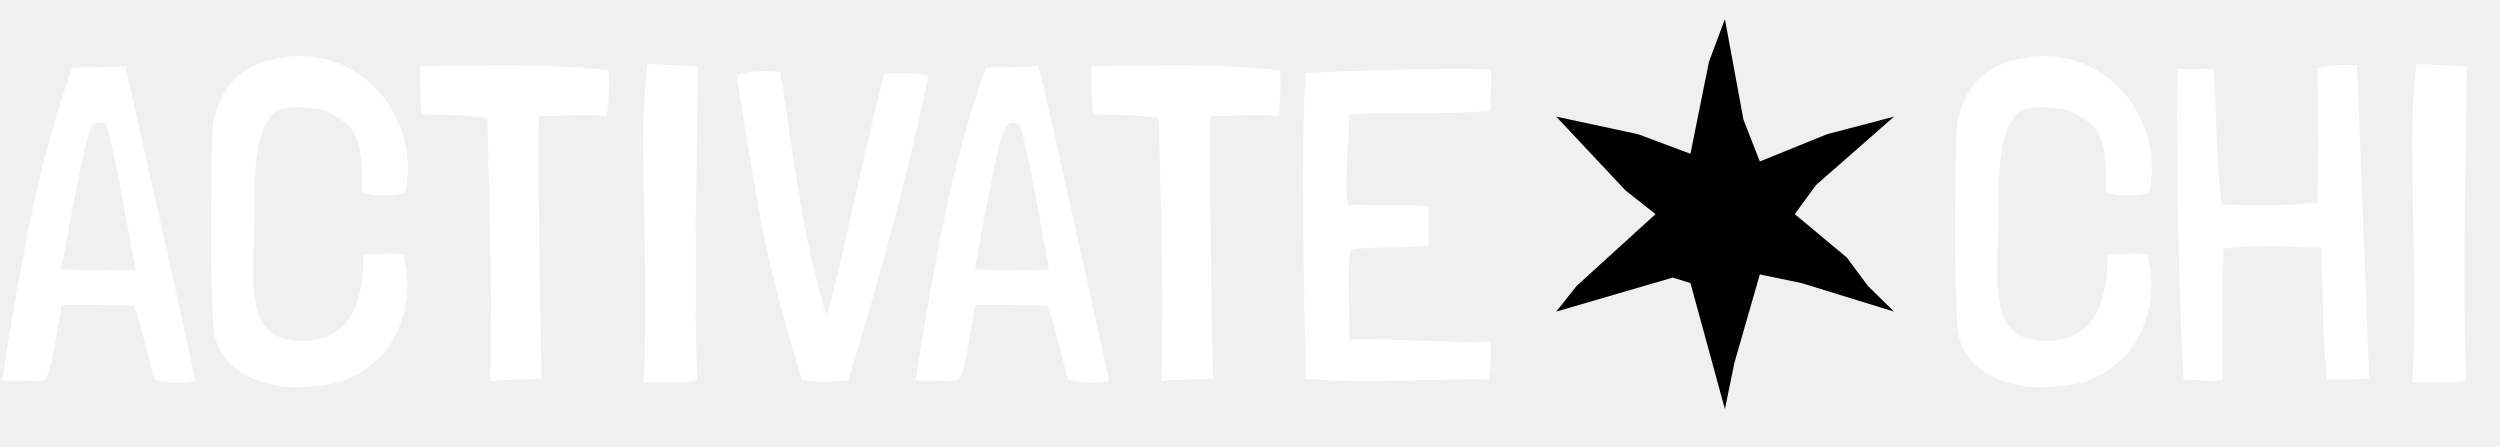
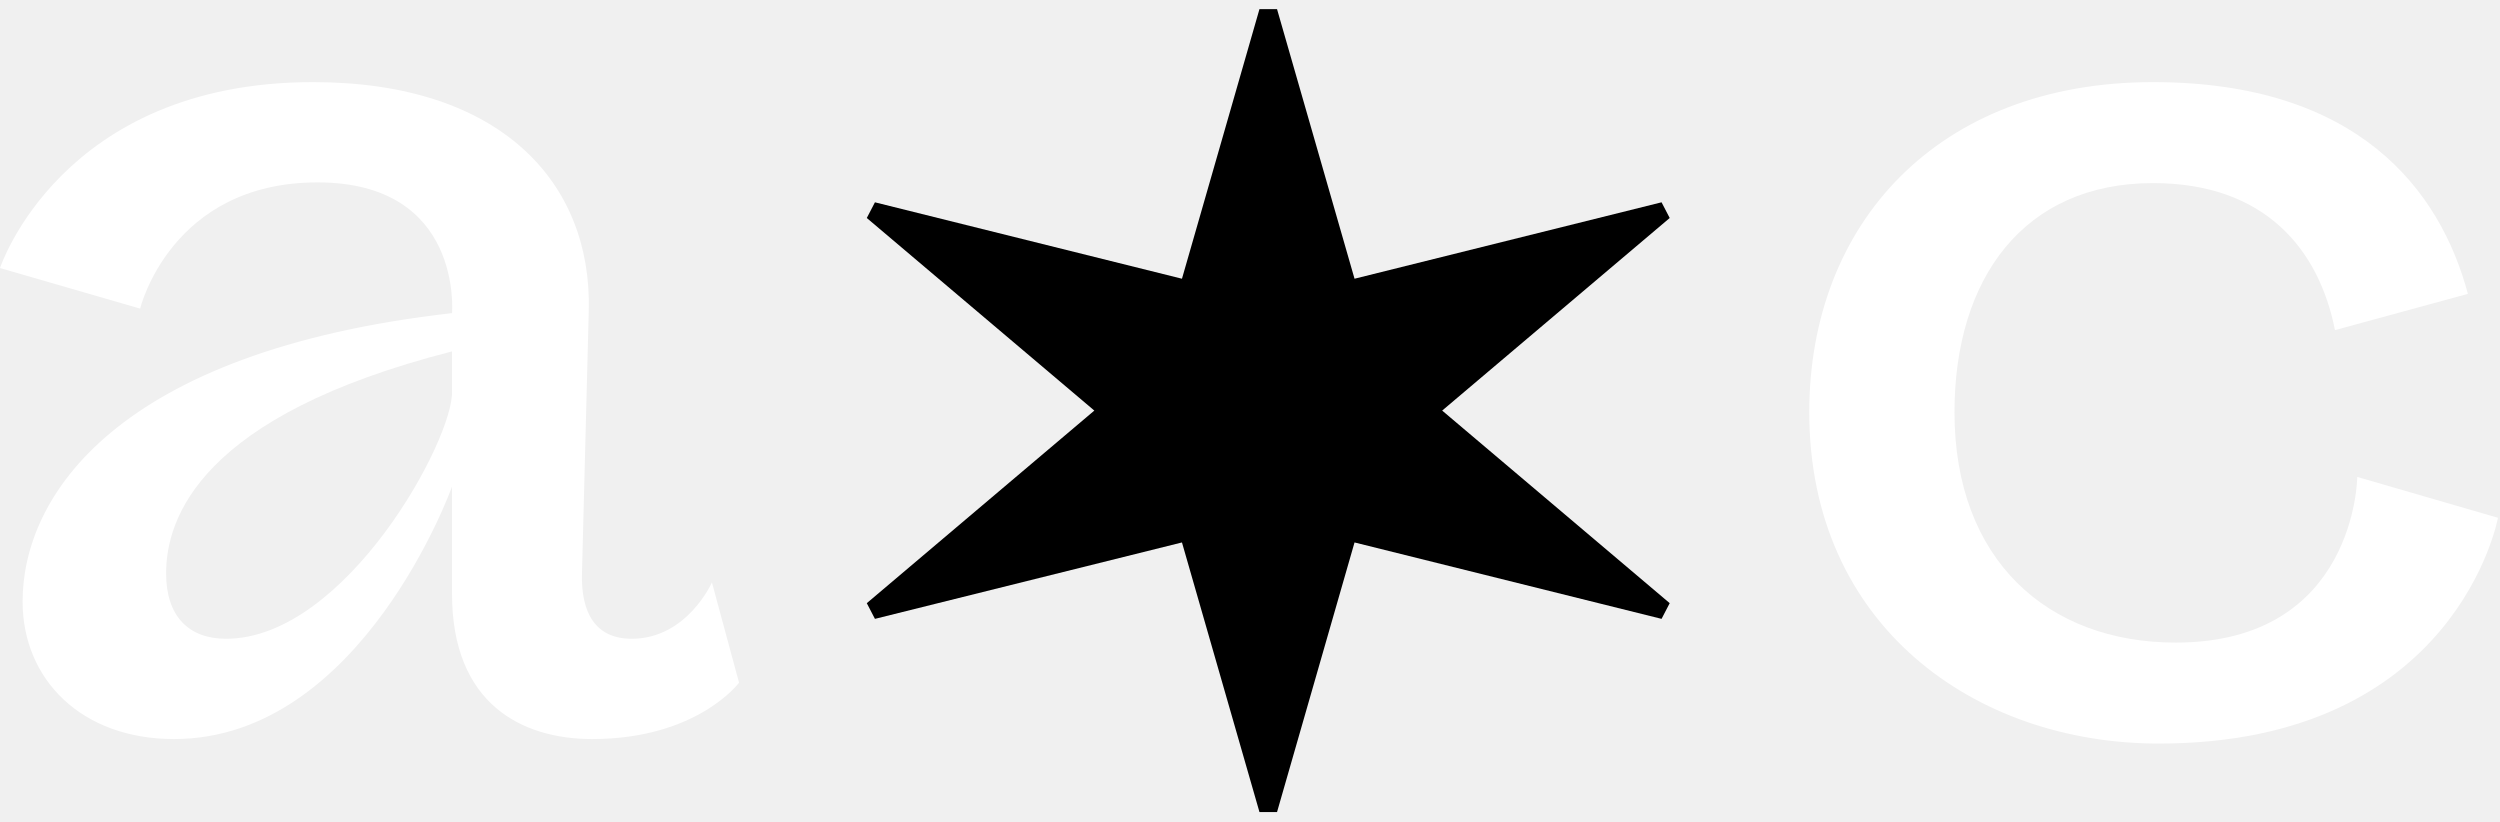
- <svg xmlns="http://www.w3.org/2000/svg" fill="none" viewBox="0 0 689 123">
-   <path fill="#fff" d="M34.498 18.139c-3.45.328-6.776.492-9.98.492h-2.71c-.822 0-1.479.041-1.971.124-4.6 13.306-8.296 26.654-11.09 40.042a910.248 910.248 0 00-7.145 39.427c-.493 3.86-.863 6.037-1.11 6.53v.123h1.356c2.054-.082 3.86-.082 5.421 0 1.643.082 2.752.123 3.327.123.657 0 1.068-.041 1.232-.123.821-.164 1.56-1.684 2.218-4.559.657-2.957 1.355-6.694 2.094-11.212.575-3.285.863-4.97.863-5.051h5.174c6.16 0 11.13.082 14.909.246.985 3.121 2.094 7.105 3.326 11.951.986 4.025 1.766 6.859 2.341 8.502h.123c.575.164 1.52.328 2.834.492.986.165 1.93.247 2.834.247 1.807 0 3.573-.164 5.298-.493v-.123C49.078 82.782 42.63 53.869 34.498 18.139zM23.286 74.445c-.985-.083-2.3-.124-3.942-.124h-2.465l1.11-6.16c1.56-8.543 2.915-15.606 4.065-21.192 1.15-5.585 2.054-9.158 2.71-10.719.658-1.643 1.48-2.464 2.465-2.464.493 0 1.109.123 1.848.37.904.903 3.655 14.292 8.255 40.165-4.107.082-8.789.124-14.046.124zM69.987 65.574c-.165 4.27-.247 7.228-.247 8.87 0 5.34.534 9.487 1.602 12.444 1.068 2.957 3.162 5.052 6.284 6.284 2.217.493 4.23.74 6.037.74 5.667 0 9.856-2.054 12.567-6.161 2.71-4.107 4.025-10.021 3.943-17.742.903.082 1.724.123 2.464.123a21.564 21.564 0 012.094-.123c.739-.082 1.766-.123 3.08-.123 1.561 0 2.67.082 3.327.246.739 2.793 1.109 5.545 1.109 8.255 0 4.928-1.068 9.528-3.204 13.8-2.135 4.189-5.174 7.556-9.117 10.102-3.86 2.547-8.255 3.902-13.183 4.066-1.56.247-3.162.37-4.805.37-5.914 0-11.13-1.396-15.648-4.189-4.435-2.793-6.94-6.982-7.515-12.567-.41-8.214-.616-17.003-.616-26.367 0-4.353.04-7.762.123-10.226l.123-14.908c0-5.093 1.273-9.61 3.82-13.553 2.628-4.025 6.16-6.653 10.595-7.885a30.97 30.97 0 019.857-1.602c5.421 0 10.39 1.396 14.908 4.19 4.518 2.71 8.091 6.447 10.719 11.211 2.711 4.682 4.066 9.816 4.066 15.401 0 2.3-.246 4.64-.739 7.023-2.464.41-4.436.616-5.914.616-1.643 0-3.614-.247-5.914-.74v-3.942c0-4.435-.452-8.009-1.355-10.72-.904-2.71-2.957-4.886-6.16-6.53-2.218-1.56-5.545-2.34-9.98-2.34-1.315 0-2.342.041-3.08.123-3.286.164-5.668 2.546-7.147 7.146-1.478 4.6-2.135 12.075-1.971 22.424l-.123 6.284zM115.731 18.262c0 3.039.041 5.873.124 8.501.082 2.629.246 4.19.492 4.682.247.082 1.684.123 4.313.123 7.392.165 11.951.493 13.676.986v.493c.41 14.703.698 27.927.862 39.673.082 2.957.123 6.858.123 11.704 0 4.271-.041 7.228-.123 8.871v7.516c0 .986-.041 1.889-.123 2.711 0 .739.041 1.273.123 1.601 1.643-.328 4.066-.493 7.269-.493 3.04 0 5.298-.123 6.777-.369v-.247c-.247-10.103-.493-25.996-.739-47.681-.083-1.643-.124-3.737-.124-6.284 0-10.596.041-16.14.124-16.633a2.283 2.283 0 000-1.478h3.203c2.628 0 5.257-.082 7.885-.246 3.286-.083 5.832.04 7.639.37.411-3.122.616-6.08.616-8.872 0-1.807-.041-3.08-.123-3.82-7.803-.903-17.701-1.355-29.693-1.355l-11.458.124c-2.382.082-5.997.123-10.843.123zM178.365 18.015a198.894 198.894 0 00-1.109 21.192l.123 10.966.37 21.068c.082 2.71.123 6.694.123 11.951 0 8.625-.164 16.058-.493 22.301a18.756 18.756 0 013.081-.247l6.776.124c2.628 0 4.271-.247 4.928-.74-.328-8.296-.492-17.66-.492-28.091 0-11.17.123-22.218.369-33.143.164-11.006.247-19.18.247-24.518v-.493a775.988 775.988 0 01-8.379-.493c-1.642-.164-2.792-.246-3.449-.246-.822 0-1.52.04-2.095.123v.246zM243.883 20.11h-.124v.123a670.556 670.556 0 00-4.681 19.22 2763.503 2763.503 0 00-3.081 13.553c-.41 1.643-1.437 6.16-3.08 13.553a602.264 602.264 0 01-5.051 20.822 253.692 253.692 0 01-6.53-27.352c-1.643-9.2-3.163-18.892-4.559-29.077-.986-6.489-1.561-10.185-1.725-11.089-.986-.164-2.341-.246-4.066-.246-1.807 0-3.491.123-5.051.37-1.479.164-2.423.493-2.834.985v.124c2.793 18.563 5.339 33.512 7.639 44.847 2.382 11.335 5.791 24.19 10.226 38.564 1.232.493 3.655.739 7.269.739.986 0 2.013-.082 3.081-.246 1.149-.082 1.971-.123 2.464-.123 4.517-14.867 8.501-28.708 11.951-41.521 3.45-12.896 6.858-27.106 10.226-42.63-1.725-.329-4.271-.493-7.639-.493-2.135 0-3.614-.04-4.435-.123zM286.282 18.139c-3.449.328-6.776.492-9.979.492h-2.711c-.821 0-1.478.041-1.971.124-4.6 13.306-8.296 26.654-11.089 40.042a910.415 910.415 0 00-7.146 39.427c-.493 3.86-.862 6.037-1.109 6.53v.123h1.355c2.054-.082 3.861-.082 5.422 0 1.642.082 2.751.123 3.326.123.657 0 1.068-.041 1.232-.123.822-.164 1.561-1.684 2.218-4.559.657-2.957 1.355-6.694 2.095-11.212.574-3.285.862-4.97.862-5.051h5.175c6.16 0 11.129.082 14.908.246.986 3.121 2.094 7.105 3.326 11.951.986 4.025 1.766 6.859 2.341 8.502h.124c.575.164 1.519.328 2.833.492.986.165 1.931.247 2.834.247 1.807 0 3.573-.164 5.298-.493v-.123c-4.764-22.095-11.212-51.008-19.344-86.738zm-11.211 56.306c-.986-.083-2.3-.124-3.943-.124h-2.464l1.109-6.16c1.56-8.543 2.916-15.606 4.066-21.192 1.149-5.585 2.053-9.158 2.71-10.719.657-1.643 1.479-2.464 2.464-2.464.493 0 1.109.123 1.848.37.904.903 3.655 14.292 8.255 40.165-4.107.082-8.789.124-14.045.124zM300.783 18.262c0 3.039.042 5.873.124 8.501.082 2.629.246 4.19.492 4.682.247.082 1.684.123 4.313.123 7.392.165 11.951.493 13.676.986v.493c.41 14.703.698 27.927.862 39.673.082 2.957.123 6.858.123 11.704 0 4.271-.041 7.228-.123 8.871v7.516c0 .986-.041 1.889-.123 2.711 0 .739.041 1.273.123 1.601 1.643-.328 4.066-.493 7.27-.493 3.039 0 5.297-.123 6.776-.369v-.247c-.246-10.103-.493-25.996-.739-47.681-.082-1.643-.124-3.737-.124-6.284 0-10.596.042-16.14.124-16.633a2.283 2.283 0 000-1.478h3.203c2.629 0 5.257-.082 7.885-.246 3.286-.083 5.832.04 7.639.37.411-3.122.616-6.08.616-8.872 0-1.807-.041-3.08-.123-3.82-7.803-.903-17.701-1.355-29.693-1.355l-11.458.124c-2.382.082-5.996.123-10.843.123zM405.924 94.28c-2.3 0-6.078-.081-11.335-.246-9.2-.41-16.756-.575-22.67-.492l-.124-.124c.082-1.889.082-3.942 0-6.16v-5.051c-.082-1.232-.123-2.998-.123-5.298 0-3.45.164-6.12.493-8.009.411-.246 2.464-.452 6.16-.616 2.136-.082 4.436-.123 6.9-.123 1.478 0 2.793-.041 3.943-.123 1.15-.082 2.669-.206 4.558-.37a38.82 38.82 0 01-.123-2.957c.082-.986.123-1.848.123-2.587 0-2.218-.082-3.943-.246-5.175v-.123c-2.382-.165-5.462-.247-9.241-.247-4.435 0-8.624-.04-12.567-.123l-.123-.123c-.329-1.232-.493-3.121-.493-5.668 0-1.067.082-3.655.246-7.762.411-5.42.534-9.158.37-11.211l.493-.124c3.368-.246 7.433-.37 12.198-.37H395.082c4.517 0 9.733-.205 15.647-.615V29.35l.123-3.697c.082-.739.123-1.93.123-3.573 0-1.232-.041-2.135-.123-2.71 0-.247-2.998-.37-8.994-.37-12.814 0-26.818.37-42.014 1.109-.493 7.885-.739 17.742-.739 29.57 0 5.914.082 14.949.246 27.105.247 9.118.37 18.317.37 27.599 4.846.411 10.801.616 17.865.616 3.286 0 8.132-.082 14.539-.246 8.131-.165 14.168-.206 18.111-.124.575-2.464.78-5.873.616-10.226v-.246l-4.928.123z" />
-   <g>
-     <path fill="#fff" d="M550.647 65.574c-.164 4.27-.246 7.228-.246 8.87 0 5.34.534 9.487 1.602 12.444 1.067 2.957 3.162 5.052 6.283 6.284 2.218.493 4.23.74 6.037.74 5.668 0 9.857-2.054 12.567-6.161 2.711-4.107 4.025-10.021 3.943-17.742a27.41 27.41 0 002.464.123 21.6 21.6 0 012.095-.123c.739-.082 1.766-.123 3.08-.123 1.561 0 2.67.082 3.327.246.739 2.793 1.108 5.545 1.108 8.255 0 4.928-1.067 9.528-3.203 13.8-2.136 4.189-5.175 7.556-9.117 10.102-3.861 2.547-8.255 3.902-13.183 4.066a30.71 30.71 0 01-4.806.37c-5.914 0-11.129-1.396-15.647-4.189-4.435-2.793-6.941-6.982-7.516-12.567-.41-8.214-.616-17.003-.616-26.367 0-4.353.041-7.762.124-10.226l.123-14.908c0-5.093 1.273-9.61 3.819-13.553 2.629-4.025 6.161-6.653 10.596-7.885a30.97 30.97 0 019.857-1.602c5.421 0 10.39 1.396 14.908 4.19 4.517 2.71 8.09 6.447 10.719 11.211 2.71 4.682 4.066 9.816 4.066 15.401 0 2.3-.247 4.64-.74 7.023-2.464.41-4.435.616-5.914.616-1.642 0-3.614-.247-5.913-.74v-3.942c0-4.435-.452-8.009-1.356-10.72-.903-2.71-2.957-4.886-6.16-6.53-2.218-1.56-5.544-2.34-9.98-2.34-1.314 0-2.341.041-3.08.123-3.286.164-5.668 2.546-7.146 7.146-1.479 4.6-2.136 12.075-1.972 22.424l-.123 6.284zM649.618 18.015c-.493-.082-1.356-.123-2.588-.123-3.285 0-6.078.288-8.378.863.164 10.35.247 17.413.247 21.191 0 3.614-.083 8.954-.247 16.017h-.123c-4.682.411-9.857.616-15.524.616-4.518 0-8.05-.082-10.596-.246h-.123c-.493-3.778-.863-8.008-1.109-12.69-.164-4.682-.288-7.516-.37-8.502a272.54 272.54 0 00-.739-15.893c-.575-.165-1.52-.247-2.834-.247l-3.942.123c-.74 0-1.684-.082-2.834-.246h-.247l-.123.123c-.082 2.628-.123 7.023-.123 13.183 0 12.568.205 26.326.616 41.275.411 14.867.821 25.34 1.232 31.418a5.046 5.046 0 011.602-.247l2.71.124c1.315.164 2.382.246 3.204.246 1.396 0 2.464-.164 3.203-.493.082-1.725.123-3.901.123-6.53l-.123-13.553c0-5.914.082-11.212.247-15.894 4.599-.492 8.912-.739 12.936-.739 2.957 0 5.709.124 8.255.37h5.668c.246 4.517.452 10.062.616 16.633 0 2.875.082 5.914.246 9.117.165 3.122.452 6.695.863 10.719h5.051c3.039 0 5.216-.123 6.53-.369l-3.326-86.246zM665.884 18.015a198.894 198.894 0 00-1.109 21.192l.123 10.966.37 21.068c.082 2.71.123 6.694.123 11.951 0 8.625-.164 16.058-.493 22.301a18.753 18.753 0 013.08-.247l6.777.124c2.628 0 4.271-.247 4.928-.74-.328-8.296-.493-17.66-.493-28.091 0-11.17.124-22.218.37-33.143.164-11.006.246-19.18.246-24.518v-.493a777.774 777.774 0 01-8.378-.493c-1.642-.164-2.792-.246-3.45-.246-.821 0-1.519.04-2.094.123v.246z" />
-   </g>
-   <path fill="currentColor" d="M428.895 85.879l5.605-7.066 21.765-19.805L448 52.5l-19.105-20.362L451.5 37l14.388 5.386L471 17l4.386-11.732L480.5 33l4.51 11.5L503.5 37l18.503-4.862L500.5 51l-5.867 8.008L509 71l5.807 7.814 7.196 7.065L496.5 78.02l-11.49-2.39L478 100l-2.614 12.749-9.498-34.728L461 76.5l-32.105 9.379z" />
+ <svg xmlns="http://www.w3.org/2000/svg" fill="none" viewBox="0 0 274 90">
+   <path fill="currentColor" fill-rule="evenodd" d="M129.543 30.548L138.037 1h1.926l8.494 29.548 33.65-8.376.893 1.72L158.063 45 183 66.107l-.893 1.72-33.65-8.375L139.963 89h-1.926l-8.494-29.548-33.65 8.376-.893-1.72L119.937 45 95 23.893l.893-1.72 33.65 8.375z" clip-rule="evenodd" />
+   <path fill="#fff" d="M63.784 62.846l.744-28.776C64.898 19.991 54.867 9 34.308 9 6.687 9 0 29.377 0 29.377l15.358 4.446s3.344-13.832 19.445-13.832c15.977 0 14.738 14.326 14.738 14.326-36.908 4.2-47.064 20.13-47.064 31.616C2.477 74.454 8.917 81 19.073 81c20.56 0 30.468-27.664 30.468-27.664V65.07C49.541 77.17 57.221 81 64.9 81 76.417 81 81 74.825 81 74.825l-2.972-10.991s-2.725 6.175-8.794 6.175c-3.963 0-5.573-2.84-5.45-7.163zm-45.578 0c0-6.052 3.716-17.29 31.335-24.33v4.323c.248 5.187-11.642 27.17-24.77 27.17-4.088 0-6.565-2.47-6.565-7.163z" />
+   <path fill="#fff" fill-rule="evenodd" d="M238.46 70.428c19.771 0 19.896-18.155 19.896-18.155l15.419 4.476s-4.477 24.746-37.18 24.746c-20.144 0-38.299-12.933-38.299-36.31C198.296 24.543 212.347 9 235.973 9c22.457 0 31.456 11.806 34.509 23.208l-14.569 3.973c-1.749-8.847-7.67-16.114-19.94-16.114-14.175 0-21.761 10.445-21.761 25.118 0 16.165 10.197 25.243 24.248 25.243z" clip-rule="evenodd" />
</svg>
